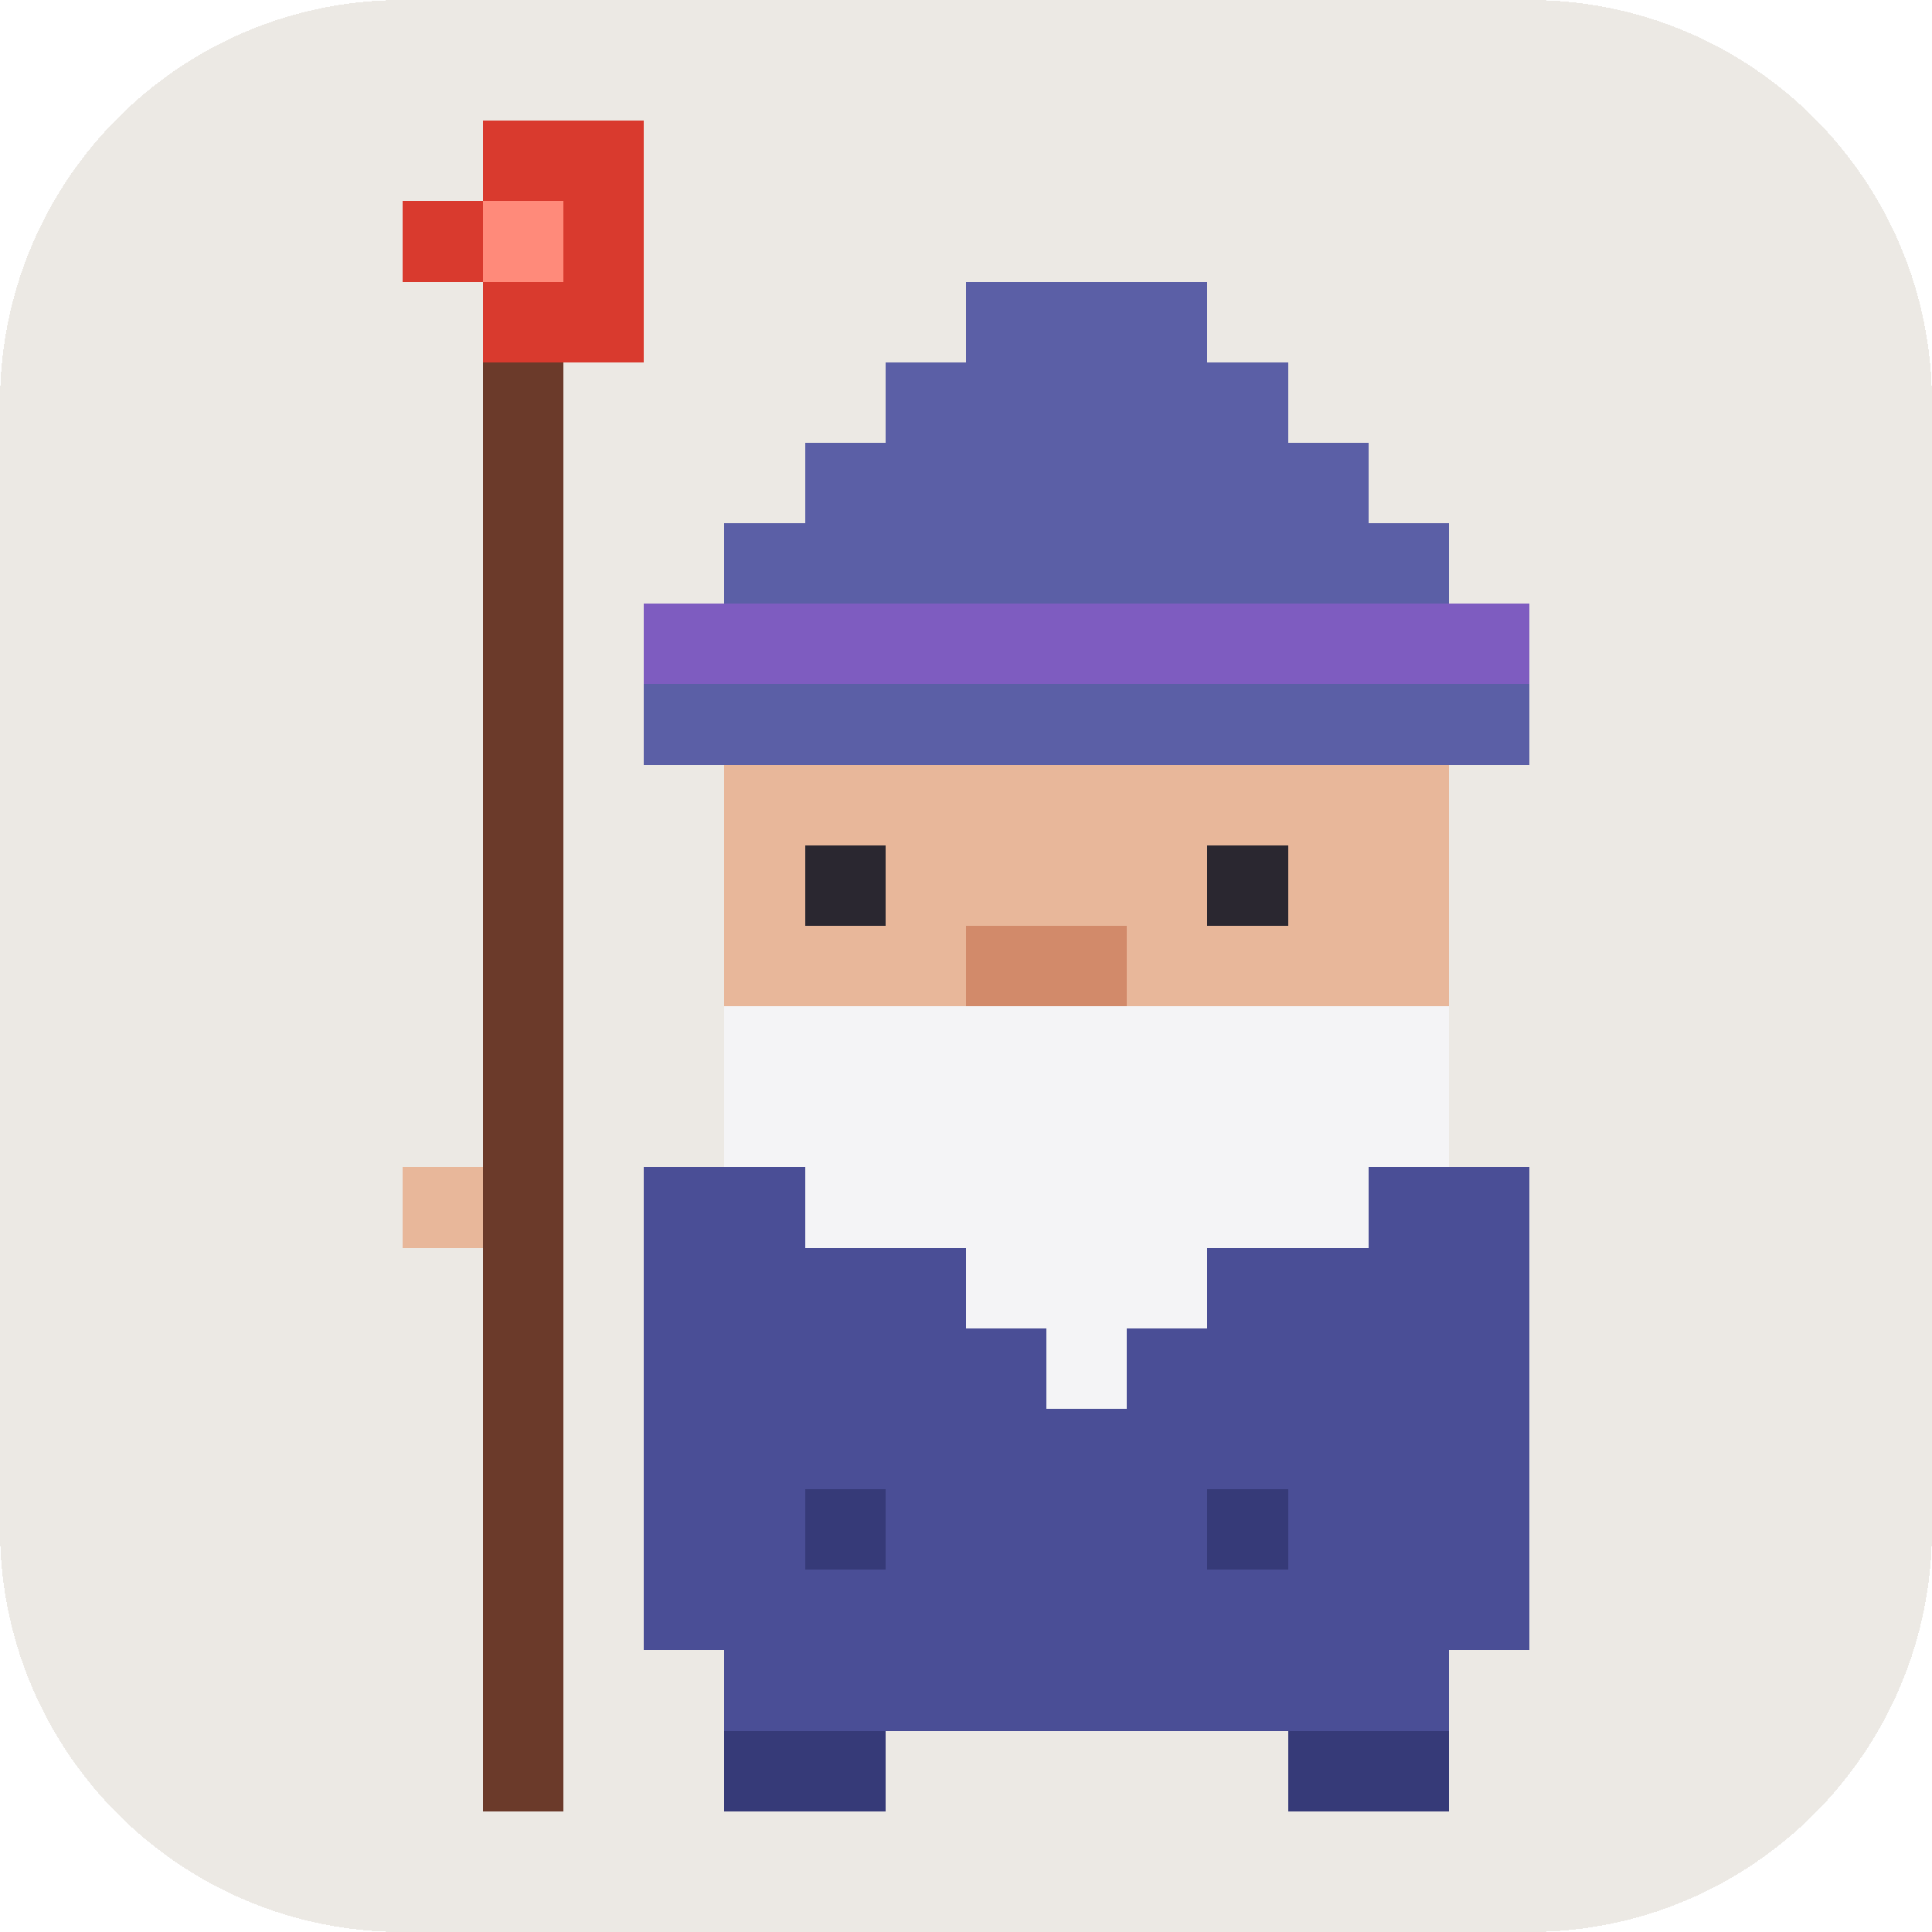
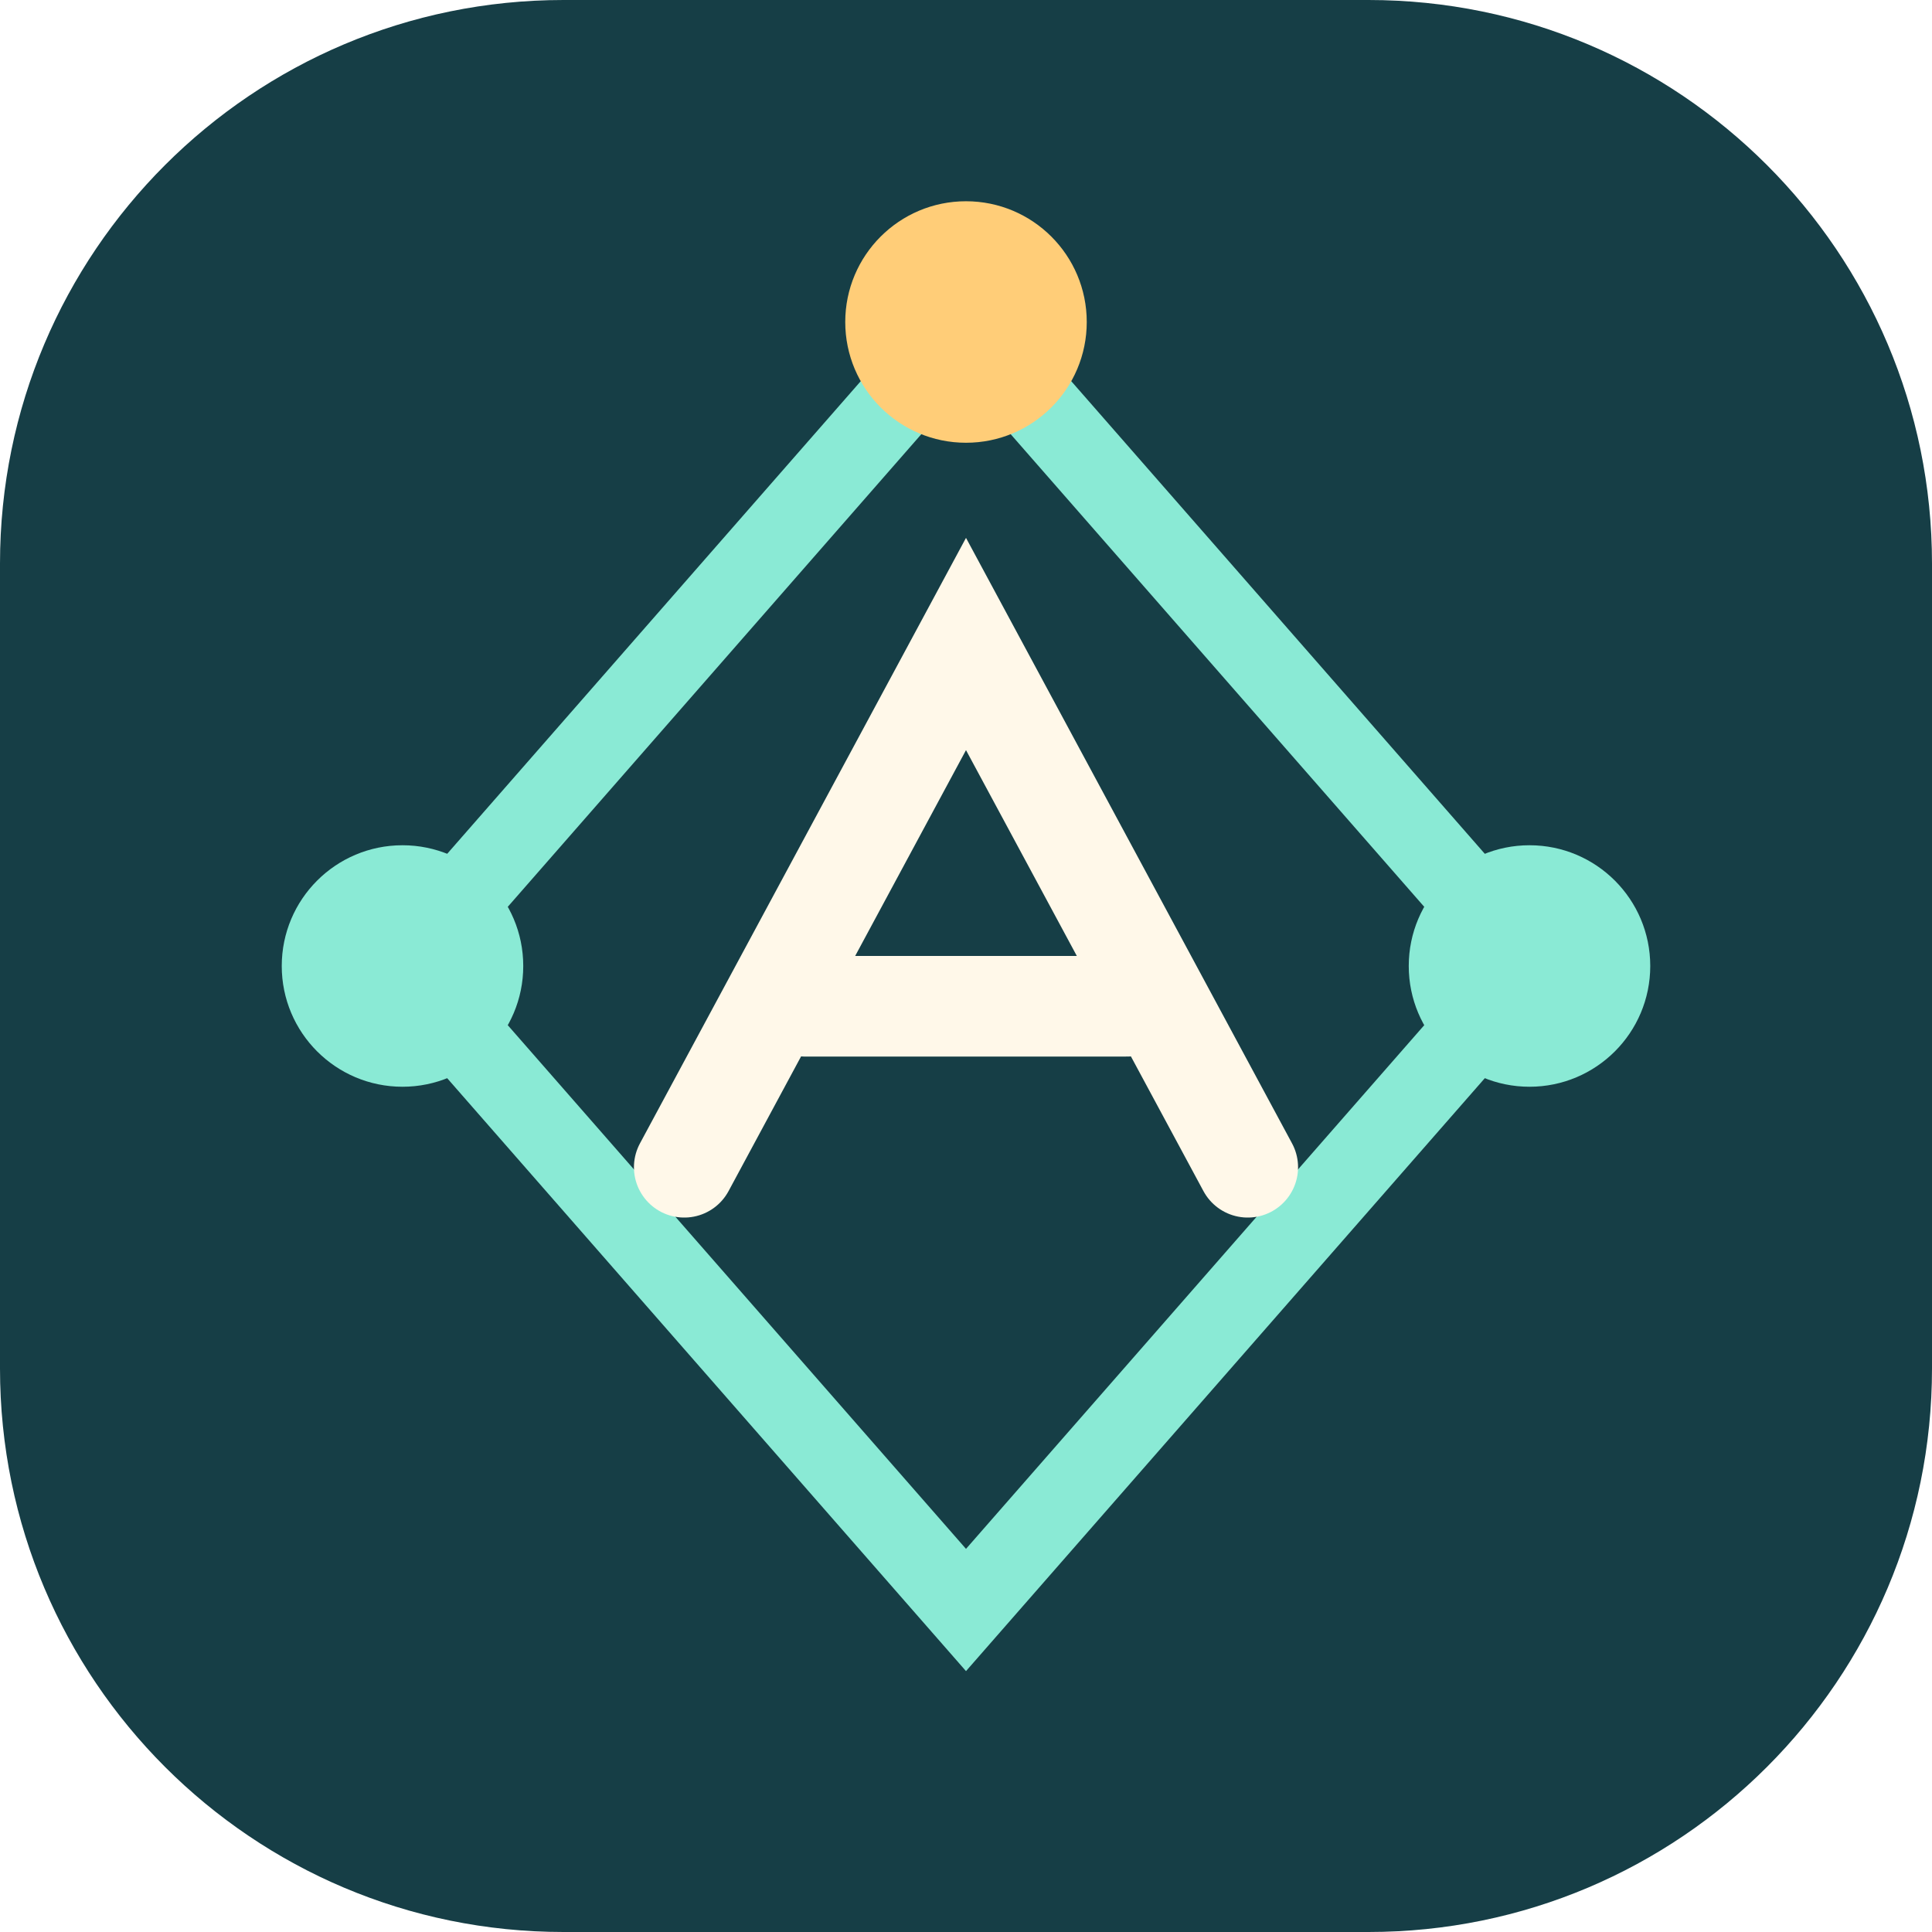
- <svg xmlns="http://www.w3.org/2000/svg" viewBox="0 0 24 24" shape-rendering="crispEdges">
-   <rect width="24" height="24" rx="5" fill="#ECE9E4" />
-   <g transform="translate(4 1.5)">
-     <rect x="2" y="0" width="1" height="1" fill="#D93A2E" />
-     <rect x="3" y="0" width="1" height="1" fill="#D93A2E" />
-     <rect x="1" y="1" width="1" height="1" fill="#D93A2E" />
-     <rect x="2" y="1" width="1" height="1" fill="#FF8A7A" />
-     <rect x="3" y="1" width="1" height="1" fill="#D93A2E" />
-     <rect x="2" y="2" width="1" height="1" fill="#D93A2E" />
-     <rect x="3" y="2" width="1" height="1" fill="#D93A2E" />
-     <rect x="8" y="2" width="1" height="1" fill="#5B5FA6" />
-     <rect x="9" y="2" width="1" height="1" fill="#5B5FA6" />
-     <rect x="10" y="2" width="1" height="1" fill="#5B5FA6" />
-     <rect x="2" y="3" width="1" height="1" fill="#6B3A2A" />
-     <rect x="7" y="3" width="1" height="1" fill="#5B5FA6" />
-     <rect x="8" y="3" width="1" height="1" fill="#5B5FA6" />
-     <rect x="9" y="3" width="1" height="1" fill="#5B5FA6" />
-     <rect x="10" y="3" width="1" height="1" fill="#5B5FA6" />
-     <rect x="11" y="3" width="1" height="1" fill="#5B5FA6" />
-     <rect x="2" y="4" width="1" height="1" fill="#6B3A2A" />
-     <rect x="6" y="4" width="1" height="1" fill="#5B5FA6" />
-     <rect x="7" y="4" width="1" height="1" fill="#5B5FA6" />
-     <rect x="8" y="4" width="1" height="1" fill="#5B5FA6" />
-     <rect x="9" y="4" width="1" height="1" fill="#5B5FA6" />
-     <rect x="10" y="4" width="1" height="1" fill="#5B5FA6" />
-     <rect x="11" y="4" width="1" height="1" fill="#5B5FA6" />
-     <rect x="12" y="4" width="1" height="1" fill="#5B5FA6" />
-     <rect x="2" y="5" width="1" height="1" fill="#6B3A2A" />
-     <rect x="5" y="5" width="1" height="1" fill="#5B5FA6" />
-     <rect x="6" y="5" width="1" height="1" fill="#5B5FA6" />
-     <rect x="7" y="5" width="1" height="1" fill="#5B5FA6" />
-     <rect x="8" y="5" width="1" height="1" fill="#5B5FA6" />
-     <rect x="9" y="5" width="1" height="1" fill="#5B5FA6" />
-     <rect x="10" y="5" width="1" height="1" fill="#5B5FA6" />
-     <rect x="11" y="5" width="1" height="1" fill="#5B5FA6" />
-     <rect x="12" y="5" width="1" height="1" fill="#5B5FA6" />
-     <rect x="13" y="5" width="1" height="1" fill="#5B5FA6" />
-     <rect x="2" y="6" width="1" height="1" fill="#6B3A2A" />
-     <rect x="4" y="6" width="1" height="1" fill="#7E5CC0" />
-     <rect x="5" y="6" width="1" height="1" fill="#7E5CC0" />
-     <rect x="6" y="6" width="1" height="1" fill="#7E5CC0" />
-     <rect x="7" y="6" width="1" height="1" fill="#7E5CC0" />
-     <rect x="8" y="6" width="1" height="1" fill="#7E5CC0" />
-     <rect x="9" y="6" width="1" height="1" fill="#7E5CC0" />
-     <rect x="10" y="6" width="1" height="1" fill="#7E5CC0" />
-     <rect x="11" y="6" width="1" height="1" fill="#7E5CC0" />
-     <rect x="12" y="6" width="1" height="1" fill="#7E5CC0" />
-     <rect x="13" y="6" width="1" height="1" fill="#7E5CC0" />
-     <rect x="14" y="6" width="1" height="1" fill="#7E5CC0" />
-     <rect x="2" y="7" width="1" height="1" fill="#6B3A2A" />
-     <rect x="4" y="7" width="1" height="1" fill="#5B5FA6" />
-     <rect x="5" y="7" width="1" height="1" fill="#5B5FA6" />
-     <rect x="6" y="7" width="1" height="1" fill="#5B5FA6" />
-     <rect x="7" y="7" width="1" height="1" fill="#5B5FA6" />
-     <rect x="8" y="7" width="1" height="1" fill="#5B5FA6" />
-     <rect x="9" y="7" width="1" height="1" fill="#5B5FA6" />
-     <rect x="10" y="7" width="1" height="1" fill="#5B5FA6" />
-     <rect x="11" y="7" width="1" height="1" fill="#5B5FA6" />
-     <rect x="12" y="7" width="1" height="1" fill="#5B5FA6" />
-     <rect x="13" y="7" width="1" height="1" fill="#5B5FA6" />
-     <rect x="14" y="7" width="1" height="1" fill="#5B5FA6" />
-     <rect x="2" y="8" width="1" height="1" fill="#6B3A2A" />
-     <rect x="5" y="8" width="1" height="1" fill="#E8B79A" />
-     <rect x="6" y="8" width="1" height="1" fill="#E8B79A" />
-     <rect x="7" y="8" width="1" height="1" fill="#E8B79A" />
-     <rect x="8" y="8" width="1" height="1" fill="#E8B79A" />
-     <rect x="9" y="8" width="1" height="1" fill="#E8B79A" />
-     <rect x="10" y="8" width="1" height="1" fill="#E8B79A" />
-     <rect x="11" y="8" width="1" height="1" fill="#E8B79A" />
-     <rect x="12" y="8" width="1" height="1" fill="#E8B79A" />
-     <rect x="13" y="8" width="1" height="1" fill="#E8B79A" />
-     <rect x="2" y="9" width="1" height="1" fill="#6B3A2A" />
-     <rect x="5" y="9" width="1" height="1" fill="#E8B79A" />
-     <rect x="6" y="9" width="1" height="1" fill="#2A2730" />
-     <rect x="7" y="9" width="1" height="1" fill="#E8B79A" />
-     <rect x="8" y="9" width="1" height="1" fill="#E8B79A" />
-     <rect x="9" y="9" width="1" height="1" fill="#E8B79A" />
-     <rect x="10" y="9" width="1" height="1" fill="#E8B79A" />
-     <rect x="11" y="9" width="1" height="1" fill="#2A2730" />
-     <rect x="12" y="9" width="1" height="1" fill="#E8B79A" />
-     <rect x="13" y="9" width="1" height="1" fill="#E8B79A" />
-     <rect x="2" y="10" width="1" height="1" fill="#6B3A2A" />
-     <rect x="5" y="10" width="1" height="1" fill="#E8B79A" />
-     <rect x="6" y="10" width="1" height="1" fill="#E8B79A" />
-     <rect x="7" y="10" width="1" height="1" fill="#E8B79A" />
-     <rect x="8" y="10" width="1" height="1" fill="#D28A6A" />
-     <rect x="9" y="10" width="1" height="1" fill="#D28A6A" />
-     <rect x="10" y="10" width="1" height="1" fill="#E8B79A" />
-     <rect x="11" y="10" width="1" height="1" fill="#E8B79A" />
-     <rect x="12" y="10" width="1" height="1" fill="#E8B79A" />
-     <rect x="13" y="10" width="1" height="1" fill="#E8B79A" />
-     <rect x="2" y="11" width="1" height="1" fill="#6B3A2A" />
-     <rect x="5" y="11" width="1" height="1" fill="#F4F4F6" />
-     <rect x="6" y="11" width="1" height="1" fill="#F4F4F6" />
-     <rect x="7" y="11" width="1" height="1" fill="#F4F4F6" />
-     <rect x="8" y="11" width="1" height="1" fill="#F4F4F6" />
-     <rect x="9" y="11" width="1" height="1" fill="#F4F4F6" />
-     <rect x="10" y="11" width="1" height="1" fill="#F4F4F6" />
-     <rect x="11" y="11" width="1" height="1" fill="#F4F4F6" />
-     <rect x="12" y="11" width="1" height="1" fill="#F4F4F6" />
-     <rect x="13" y="11" width="1" height="1" fill="#F4F4F6" />
-     <rect x="2" y="12" width="1" height="1" fill="#6B3A2A" />
-     <rect x="5" y="12" width="1" height="1" fill="#F4F4F6" />
-     <rect x="6" y="12" width="1" height="1" fill="#F4F4F6" />
-     <rect x="7" y="12" width="1" height="1" fill="#F4F4F6" />
-     <rect x="8" y="12" width="1" height="1" fill="#F4F4F6" />
-     <rect x="9" y="12" width="1" height="1" fill="#F4F4F6" />
-     <rect x="10" y="12" width="1" height="1" fill="#F4F4F6" />
-     <rect x="11" y="12" width="1" height="1" fill="#F4F4F6" />
-     <rect x="12" y="12" width="1" height="1" fill="#F4F4F6" />
-     <rect x="13" y="12" width="1" height="1" fill="#F4F4F6" />
-     <rect x="1" y="13" width="1" height="1" fill="#E8B79A" />
-     <rect x="2" y="13" width="1" height="1" fill="#6B3A2A" />
-     <rect x="4" y="13" width="1" height="1" fill="#4A4E96" />
-     <rect x="5" y="13" width="1" height="1" fill="#4A4E96" />
-     <rect x="6" y="13" width="1" height="1" fill="#F4F4F6" />
-     <rect x="7" y="13" width="1" height="1" fill="#F4F4F6" />
-     <rect x="8" y="13" width="1" height="1" fill="#F4F4F6" />
-     <rect x="9" y="13" width="1" height="1" fill="#F4F4F6" />
-     <rect x="10" y="13" width="1" height="1" fill="#F4F4F6" />
-     <rect x="11" y="13" width="1" height="1" fill="#F4F4F6" />
-     <rect x="12" y="13" width="1" height="1" fill="#F4F4F6" />
-     <rect x="13" y="13" width="1" height="1" fill="#4A4E96" />
-     <rect x="14" y="13" width="1" height="1" fill="#4A4E96" />
-     <rect x="2" y="14" width="1" height="1" fill="#6B3A2A" />
-     <rect x="4" y="14" width="1" height="1" fill="#4A4E96" />
-     <rect x="5" y="14" width="1" height="1" fill="#4A4E96" />
-     <rect x="6" y="14" width="1" height="1" fill="#4A4E96" />
-     <rect x="7" y="14" width="1" height="1" fill="#4A4E96" />
-     <rect x="8" y="14" width="1" height="1" fill="#F4F4F6" />
-     <rect x="9" y="14" width="1" height="1" fill="#F4F4F6" />
-     <rect x="10" y="14" width="1" height="1" fill="#F4F4F6" />
-     <rect x="11" y="14" width="1" height="1" fill="#4A4E96" />
-     <rect x="12" y="14" width="1" height="1" fill="#4A4E96" />
-     <rect x="13" y="14" width="1" height="1" fill="#4A4E96" />
-     <rect x="14" y="14" width="1" height="1" fill="#4A4E96" />
-     <rect x="2" y="15" width="1" height="1" fill="#6B3A2A" />
-     <rect x="4" y="15" width="1" height="1" fill="#4A4E96" />
-     <rect x="5" y="15" width="1" height="1" fill="#4A4E96" />
-     <rect x="6" y="15" width="1" height="1" fill="#4A4E96" />
-     <rect x="7" y="15" width="1" height="1" fill="#4A4E96" />
-     <rect x="8" y="15" width="1" height="1" fill="#4A4E96" />
-     <rect x="9" y="15" width="1" height="1" fill="#F4F4F6" />
-     <rect x="10" y="15" width="1" height="1" fill="#4A4E96" />
-     <rect x="11" y="15" width="1" height="1" fill="#4A4E96" />
-     <rect x="12" y="15" width="1" height="1" fill="#4A4E96" />
-     <rect x="13" y="15" width="1" height="1" fill="#4A4E96" />
-     <rect x="14" y="15" width="1" height="1" fill="#4A4E96" />
-     <rect x="2" y="16" width="1" height="1" fill="#6B3A2A" />
-     <rect x="4" y="16" width="1" height="1" fill="#4A4E96" />
-     <rect x="5" y="16" width="1" height="1" fill="#4A4E96" />
-     <rect x="6" y="16" width="1" height="1" fill="#4A4E96" />
-     <rect x="7" y="16" width="1" height="1" fill="#4A4E96" />
-     <rect x="8" y="16" width="1" height="1" fill="#4A4E96" />
-     <rect x="9" y="16" width="1" height="1" fill="#4A4E96" />
-     <rect x="10" y="16" width="1" height="1" fill="#4A4E96" />
-     <rect x="11" y="16" width="1" height="1" fill="#4A4E96" />
-     <rect x="12" y="16" width="1" height="1" fill="#4A4E96" />
-     <rect x="13" y="16" width="1" height="1" fill="#4A4E96" />
-     <rect x="14" y="16" width="1" height="1" fill="#4A4E96" />
-     <rect x="2" y="17" width="1" height="1" fill="#6B3A2A" />
-     <rect x="4" y="17" width="1" height="1" fill="#4A4E96" />
-     <rect x="5" y="17" width="1" height="1" fill="#4A4E96" />
-     <rect x="6" y="17" width="1" height="1" fill="#363A78" />
-     <rect x="7" y="17" width="1" height="1" fill="#4A4E96" />
-     <rect x="8" y="17" width="1" height="1" fill="#4A4E96" />
-     <rect x="9" y="17" width="1" height="1" fill="#4A4E96" />
-     <rect x="10" y="17" width="1" height="1" fill="#4A4E96" />
-     <rect x="11" y="17" width="1" height="1" fill="#363A78" />
-     <rect x="12" y="17" width="1" height="1" fill="#4A4E96" />
-     <rect x="13" y="17" width="1" height="1" fill="#4A4E96" />
-     <rect x="14" y="17" width="1" height="1" fill="#4A4E96" />
-     <rect x="2" y="18" width="1" height="1" fill="#6B3A2A" />
-     <rect x="4" y="18" width="1" height="1" fill="#4A4E96" />
-     <rect x="5" y="18" width="1" height="1" fill="#4A4E96" />
-     <rect x="6" y="18" width="1" height="1" fill="#4A4E96" />
-     <rect x="7" y="18" width="1" height="1" fill="#4A4E96" />
-     <rect x="8" y="18" width="1" height="1" fill="#4A4E96" />
-     <rect x="9" y="18" width="1" height="1" fill="#4A4E96" />
-     <rect x="10" y="18" width="1" height="1" fill="#4A4E96" />
-     <rect x="11" y="18" width="1" height="1" fill="#4A4E96" />
-     <rect x="12" y="18" width="1" height="1" fill="#4A4E96" />
-     <rect x="13" y="18" width="1" height="1" fill="#4A4E96" />
-     <rect x="14" y="18" width="1" height="1" fill="#4A4E96" />
-     <rect x="2" y="19" width="1" height="1" fill="#6B3A2A" />
-     <rect x="5" y="19" width="1" height="1" fill="#4A4E96" />
-     <rect x="6" y="19" width="1" height="1" fill="#4A4E96" />
-     <rect x="7" y="19" width="1" height="1" fill="#4A4E96" />
-     <rect x="8" y="19" width="1" height="1" fill="#4A4E96" />
-     <rect x="9" y="19" width="1" height="1" fill="#4A4E96" />
-     <rect x="10" y="19" width="1" height="1" fill="#4A4E96" />
-     <rect x="11" y="19" width="1" height="1" fill="#4A4E96" />
-     <rect x="12" y="19" width="1" height="1" fill="#4A4E96" />
-     <rect x="13" y="19" width="1" height="1" fill="#4A4E96" />
-     <rect x="2" y="20" width="1" height="1" fill="#6B3A2A" />
-     <rect x="5" y="20" width="1" height="1" fill="#363A78" />
-     <rect x="6" y="20" width="1" height="1" fill="#363A78" />
-     <rect x="12" y="20" width="1" height="1" fill="#363A78" />
-     <rect x="13" y="20" width="1" height="1" fill="#363A78" />
-   </g>
+ <svg xmlns="http://www.w3.org/2000/svg" viewBox="0 0 48 48" aria-hidden="true">
+   <rect width="48" height="48" rx="14" fill="#163e46" />
+   <path d="M24 8 38 24 24 40 10 24Z" fill="none" stroke="#8aead5" stroke-width="2" />
+   <path d="M17 29 24 16 31 29M20 25h8" fill="none" stroke="#fff8e9" stroke-width="2.5" stroke-linecap="round" />
+   <circle cx="24" cy="8" r="3" fill="#ffcd78" />
+   <circle cx="38" cy="24" r="3" fill="#8aead5" />
+   <circle cx="10" cy="24" r="3" fill="#8aead5" />
</svg>
